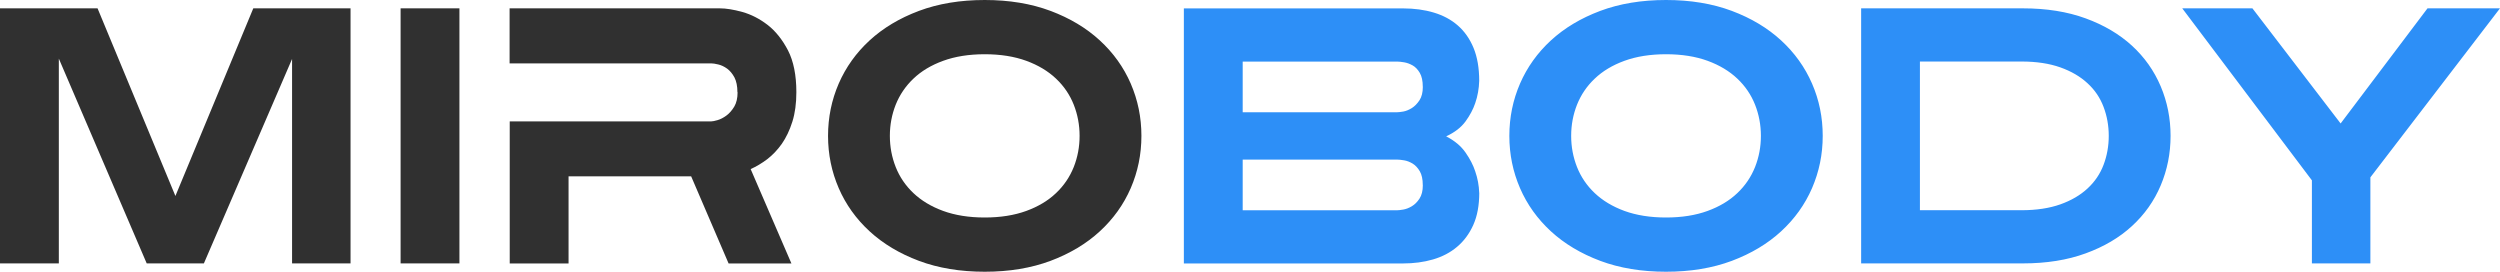
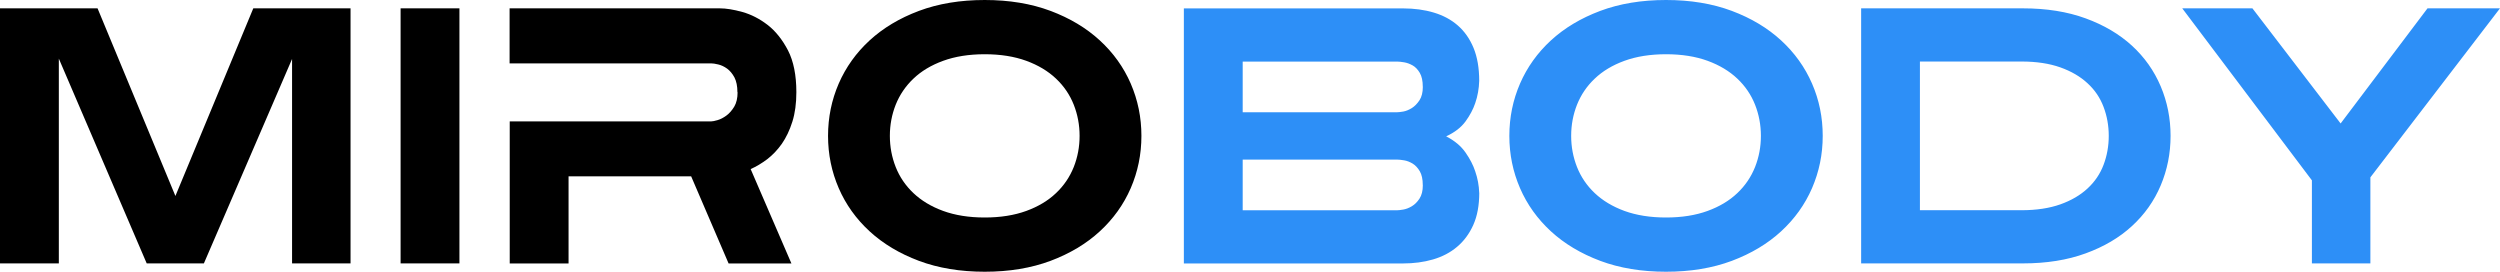
<svg xmlns="http://www.w3.org/2000/svg" width="92" height="10" viewBox="0 0 92 10" fill="none">
-   <path fill-rule="evenodd" clip-rule="evenodd" d="M10.748 9.693V2.17L7.503 9.693H5.399L2.165 2.157V9.693H0V0.307H3.59L6.455 7.212L9.321 0.307H12.9V9.693H10.748ZM14.742 9.693V0.307H16.907V9.693H14.742ZM27.137 3.392C27.137 3.168 27.099 2.988 27.027 2.848C26.952 2.71 26.862 2.602 26.757 2.525C26.649 2.448 26.542 2.398 26.432 2.372C26.322 2.345 26.232 2.332 26.168 2.332H18.753V0.307H26.489C26.72 0.307 26.994 0.351 27.319 0.441C27.642 0.531 27.951 0.689 28.248 0.917C28.542 1.145 28.792 1.459 28.999 1.856C29.203 2.253 29.306 2.767 29.306 3.392C29.306 3.802 29.258 4.164 29.159 4.478C29.06 4.792 28.931 5.061 28.773 5.29C28.612 5.518 28.432 5.706 28.232 5.86C28.03 6.011 27.828 6.132 27.624 6.222L29.124 9.695H26.812L25.435 6.49H20.923V9.695H18.758V4.467H26.173C26.221 4.467 26.3 4.452 26.405 4.421C26.513 4.39 26.621 4.333 26.73 4.254C26.84 4.173 26.937 4.063 27.02 3.925C27.102 3.787 27.143 3.609 27.143 3.396L27.137 3.392ZM39.729 5C39.729 4.599 39.657 4.215 39.514 3.853C39.371 3.491 39.154 3.17 38.862 2.894C38.57 2.617 38.205 2.398 37.768 2.238C37.329 2.078 36.82 1.996 36.238 1.996C35.656 1.996 35.147 2.078 34.708 2.238C34.268 2.398 33.904 2.617 33.614 2.894C33.324 3.17 33.107 3.491 32.962 3.853C32.819 4.215 32.747 4.596 32.747 5C32.747 5.404 32.819 5.785 32.962 6.147C33.105 6.509 33.322 6.83 33.614 7.106C33.906 7.383 34.27 7.602 34.708 7.762C35.147 7.922 35.656 8.004 36.238 8.004C36.82 8.004 37.329 7.922 37.768 7.762C38.207 7.602 38.572 7.383 38.862 7.106C39.154 6.83 39.369 6.509 39.514 6.147C39.657 5.785 39.729 5.404 39.729 5ZM42.004 5C42.004 5.68 41.872 6.321 41.611 6.924C41.349 7.527 40.97 8.056 40.473 8.513C39.977 8.969 39.373 9.331 38.66 9.599C37.946 9.866 37.138 10 36.238 10C35.338 10 34.53 9.866 33.816 9.599C33.102 9.331 32.499 8.969 32.002 8.513C31.506 8.056 31.126 7.527 30.865 6.924C30.604 6.321 30.472 5.68 30.472 5C30.472 4.32 30.604 3.679 30.865 3.076C31.128 2.473 31.506 1.944 32.002 1.487C32.499 1.031 33.102 0.669 33.816 0.401C34.53 0.134 35.338 0 36.238 0C37.138 0 37.946 0.134 38.66 0.401C39.373 0.669 39.977 1.031 40.473 1.487C40.97 1.944 41.349 2.473 41.611 3.076C41.872 3.679 42.004 4.32 42.004 5Z" fill="#303030" />
+   <path fill-rule="evenodd" clip-rule="evenodd" d="M10.748 9.693V2.17L7.503 9.693H5.399L2.165 2.157V9.693H0V0.307H3.59L6.455 7.212L9.321 0.307H12.9V9.693H10.748ZM14.742 9.693V0.307H16.907V9.693H14.742ZM27.137 3.392C27.137 3.168 27.099 2.988 27.027 2.848C26.952 2.71 26.862 2.602 26.757 2.525C26.649 2.448 26.542 2.398 26.432 2.372C26.322 2.345 26.232 2.332 26.168 2.332H18.753V0.307H26.489C26.72 0.307 26.994 0.351 27.319 0.441C27.642 0.531 27.951 0.689 28.248 0.917C28.542 1.145 28.792 1.459 28.999 1.856C29.203 2.253 29.306 2.767 29.306 3.392C29.306 3.802 29.258 4.164 29.159 4.478C29.06 4.792 28.931 5.061 28.773 5.29C28.612 5.518 28.432 5.706 28.232 5.86C28.03 6.011 27.828 6.132 27.624 6.222L29.124 9.695H26.812L25.435 6.49H20.923V9.695H18.758V4.467H26.173C26.221 4.467 26.3 4.452 26.405 4.421C26.513 4.39 26.621 4.333 26.73 4.254C26.84 4.173 26.937 4.063 27.02 3.925C27.102 3.787 27.143 3.609 27.143 3.396L27.137 3.392ZM39.729 5C39.729 4.599 39.657 4.215 39.514 3.853C39.371 3.491 39.154 3.17 38.862 2.894C38.57 2.617 38.205 2.398 37.768 2.238C37.329 2.078 36.82 1.996 36.238 1.996C35.656 1.996 35.147 2.078 34.708 2.238C34.268 2.398 33.904 2.617 33.614 2.894C33.324 3.17 33.107 3.491 32.962 3.853C32.819 4.215 32.747 4.596 32.747 5C32.747 5.404 32.819 5.785 32.962 6.147C33.105 6.509 33.322 6.83 33.614 7.106C33.906 7.383 34.27 7.602 34.708 7.762C35.147 7.922 35.656 8.004 36.238 8.004C36.82 8.004 37.329 7.922 37.768 7.762C38.207 7.602 38.572 7.383 38.862 7.106C39.154 6.83 39.369 6.509 39.514 6.147C39.657 5.785 39.729 5.404 39.729 5ZM42.004 5C42.004 5.68 41.872 6.321 41.611 6.924C41.349 7.527 40.97 8.056 40.473 8.513C39.977 8.969 39.373 9.331 38.66 9.599C37.946 9.866 37.138 10 36.238 10C35.338 10 34.53 9.866 33.816 9.599C33.102 9.331 32.499 8.969 32.002 8.513C31.506 8.056 31.126 7.527 30.865 6.924C30.604 6.321 30.472 5.68 30.472 5C30.472 4.32 30.604 3.679 30.865 3.076C31.128 2.473 31.506 1.944 32.002 1.487C32.499 1.031 33.102 0.669 33.816 0.401C34.53 0.134 35.338 0 36.238 0C37.138 0 37.946 0.134 38.66 0.401C39.373 0.669 39.977 1.031 40.473 1.487C40.97 1.944 41.349 2.473 41.611 3.076C41.872 3.679 42.004 4.32 42.004 5Z" fill="currentColor" />
  <path fill-rule="evenodd" clip-rule="evenodd" d="M52.358 6.81C52.358 6.595 52.321 6.426 52.248 6.301C52.174 6.176 52.086 6.082 51.985 6.02C51.882 5.959 51.778 5.917 51.671 5.9C51.563 5.882 51.477 5.873 51.412 5.873H45.731V7.738H51.412C51.46 7.738 51.537 7.729 51.64 7.712C51.743 7.694 51.846 7.655 51.954 7.591C52.062 7.527 52.154 7.435 52.237 7.31C52.319 7.185 52.36 7.021 52.36 6.814L52.358 6.81ZM52.358 3.19C52.358 2.975 52.321 2.806 52.248 2.681C52.174 2.556 52.086 2.464 51.985 2.407C51.882 2.35 51.778 2.31 51.671 2.293C51.563 2.275 51.477 2.266 51.412 2.266H45.731V4.131H51.412C51.46 4.131 51.537 4.122 51.64 4.105C51.743 4.087 51.846 4.043 51.954 3.978C52.062 3.91 52.154 3.815 52.237 3.69C52.319 3.565 52.36 3.401 52.36 3.194L52.358 3.19ZM54.437 7.093C54.437 7.558 54.363 7.953 54.216 8.28C54.069 8.607 53.869 8.875 53.618 9.085C53.368 9.296 53.074 9.449 52.733 9.548C52.393 9.647 52.026 9.695 51.633 9.695H43.566V0.309H51.633C52.044 0.309 52.419 0.36 52.764 0.463C53.109 0.566 53.403 0.724 53.649 0.939C53.895 1.154 54.088 1.428 54.227 1.764C54.365 2.1 54.435 2.503 54.435 2.977C54.426 3.262 54.378 3.537 54.288 3.796C54.213 4.019 54.095 4.243 53.932 4.467C53.768 4.691 53.531 4.873 53.219 5.018C53.531 5.178 53.768 5.377 53.932 5.614C54.097 5.851 54.216 6.082 54.288 6.305C54.378 6.564 54.426 6.828 54.435 7.097L54.437 7.093ZM64.801 5C64.801 4.599 64.729 4.215 64.586 3.853C64.443 3.491 64.226 3.17 63.934 2.894C63.642 2.617 63.277 2.398 62.84 2.238C62.401 2.078 61.892 1.996 61.31 1.996C60.728 1.996 60.219 2.078 59.779 2.238C59.34 2.398 58.976 2.617 58.686 2.894C58.394 3.17 58.179 3.491 58.034 3.853C57.891 4.215 57.819 4.596 57.819 5C57.819 5.404 57.891 5.785 58.034 6.147C58.177 6.509 58.394 6.83 58.686 7.106C58.978 7.383 59.343 7.602 59.779 7.762C60.219 7.922 60.728 8.004 61.31 8.004C61.892 8.004 62.401 7.922 62.84 7.762C63.279 7.602 63.644 7.383 63.934 7.106C64.226 6.83 64.441 6.509 64.586 6.147C64.729 5.785 64.801 5.404 64.801 5ZM67.076 5C67.076 5.68 66.944 6.321 66.683 6.924C66.421 7.527 66.042 8.056 65.545 8.513C65.049 8.969 64.445 9.331 63.732 9.599C63.018 9.866 62.21 10 61.31 10C60.41 10 59.602 9.866 58.888 9.599C58.174 9.331 57.571 8.969 57.074 8.513C56.578 8.056 56.198 7.527 55.937 6.924C55.676 6.321 55.544 5.68 55.544 5C55.544 4.32 55.676 3.679 55.937 3.076C56.2 2.473 56.578 1.944 57.074 1.487C57.571 1.031 58.174 0.669 58.888 0.401C59.602 0.134 60.41 0 61.31 0C62.21 0 63.018 0.134 63.732 0.401C64.445 0.669 65.049 1.031 65.545 1.487C66.042 1.944 66.421 2.473 66.683 3.076C66.946 3.679 67.076 4.32 67.076 5ZM77.602 5C77.602 4.625 77.538 4.269 77.411 3.934C77.284 3.598 77.088 3.308 76.82 3.063C76.555 2.817 76.221 2.622 75.819 2.479C75.417 2.337 74.943 2.264 74.392 2.264H70.653V7.736H74.392C74.941 7.736 75.417 7.663 75.819 7.521C76.221 7.378 76.555 7.183 76.82 6.937C77.086 6.692 77.284 6.402 77.411 6.066C77.538 5.731 77.602 5.375 77.602 5ZM79.877 5C79.877 5.643 79.756 6.251 79.514 6.823C79.273 7.396 78.919 7.894 78.456 8.319C77.993 8.745 77.426 9.079 76.752 9.324C76.08 9.57 75.31 9.693 74.44 9.693H68.49V0.307H74.44C75.31 0.307 76.08 0.43 76.752 0.676C77.424 0.921 77.993 1.257 78.456 1.681C78.919 2.106 79.271 2.604 79.514 3.177C79.756 3.749 79.877 4.357 79.877 5ZM87.23 6.529V9.693H85.078V6.637L80.307 0.307H82.889L86.135 4.544L89.332 0.307H91.999L87.228 6.529H87.23Z" fill="#2D8FF7" />
</svg>
